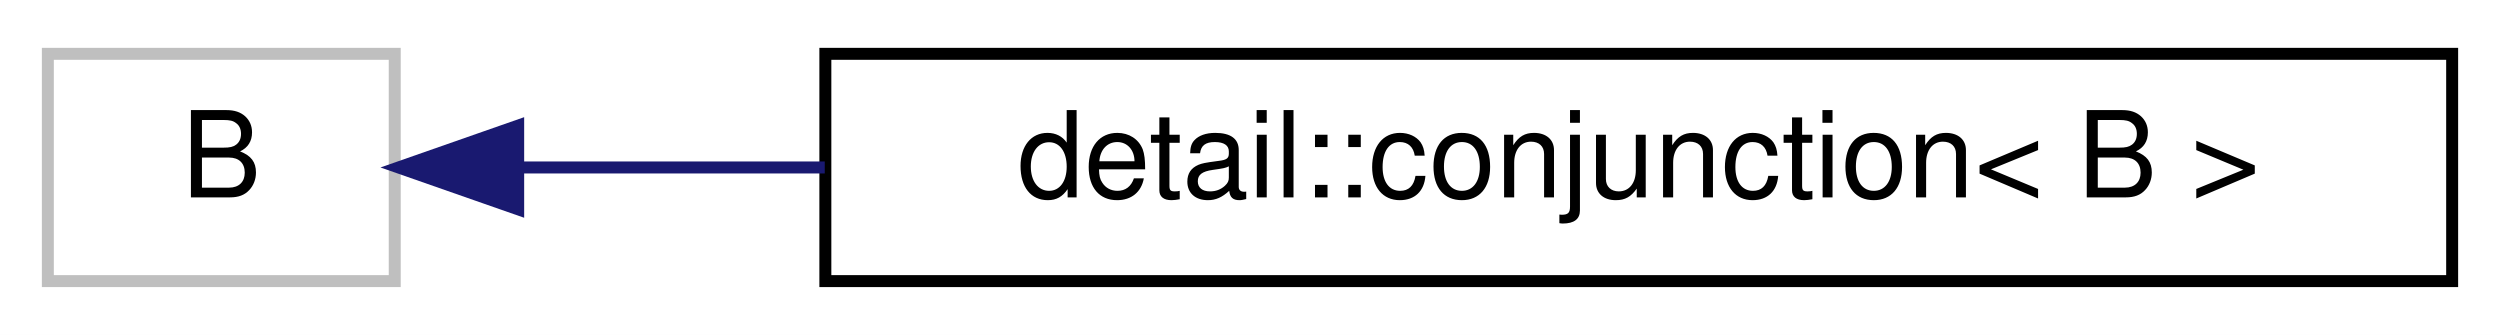
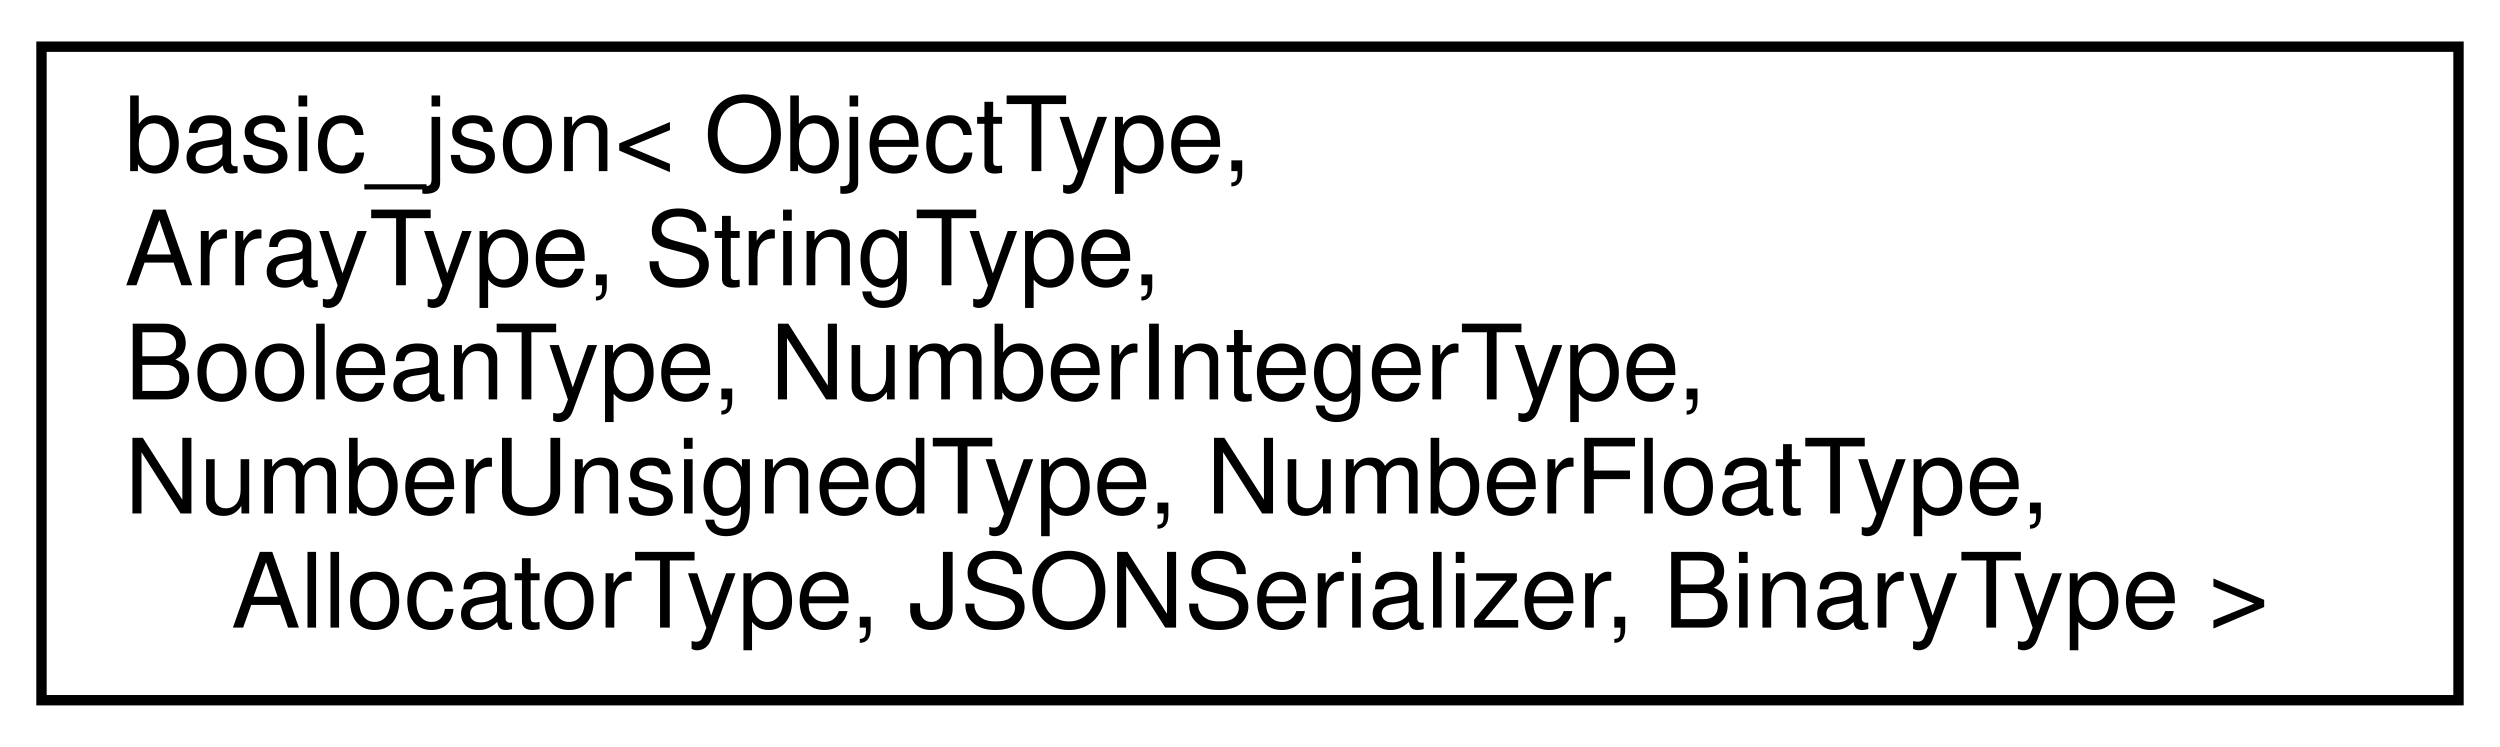
- <svg xmlns="http://www.w3.org/2000/svg" xmlns:xlink="http://www.w3.org/1999/xlink" width="209pt" height="28pt" viewBox="0.00 0.00 209.00 28.00">
-   <g id="graph0" class="graph" transform="scale(1 1) rotate(0) translate(4 24)">
-     <polygon fill="white" stroke="transparent" points="-4,4 -4,-24 205,-24 205,4 -4,4" />
+ <svg xmlns="http://www.w3.org/2000/svg" xmlns:xlink="http://www.w3.org/1999/xlink" width="241pt" height="72pt" viewBox="0.00 0.00 241.00 72.00">
+   <g id="graph0" class="graph" transform="scale(1 1) rotate(0) translate(4 68)">
+     <polygon fill="white" stroke="transparent" points="-4,4 -4,-68 237,-68 237,4 -4,4" />
    <g id="node1" class="node">
      <g id="a_node1">
-         <a xlink:title=" ">
-           <polygon fill="white" stroke="#bfbfbf" points="0,-0.5 0,-19.5 29,-19.5 29,-0.5 0,-0.5" />
-           <text text-anchor="middle" x="14.5" y="-7.5" font-family="Helvetica,sans-Serif" font-size="10.00">B</text>
+         <a xlink:href="classbasic__json.html" target="_top" xlink:title="namespace for Niels Lohmann">
+           <polygon fill="white" stroke="black" points="0,-0.5 0,-63.5 233,-63.5 233,-0.5 0,-0.5" />
+           <text text-anchor="start" x="8" y="-51.5" font-family="Helvetica,sans-Serif" font-size="10.00">basic_json&lt; ObjectType,</text>
+           <text text-anchor="start" x="8" y="-40.5" font-family="Helvetica,sans-Serif" font-size="10.00"> ArrayType, StringType,</text>
+           <text text-anchor="start" x="8" y="-29.5" font-family="Helvetica,sans-Serif" font-size="10.00"> BooleanType, NumberIntegerType,</text>
+           <text text-anchor="start" x="8" y="-18.5" font-family="Helvetica,sans-Serif" font-size="10.00"> NumberUnsignedType, NumberFloatType,</text>
+           <text text-anchor="middle" x="116.5" y="-7.5" font-family="Helvetica,sans-Serif" font-size="10.00"> AllocatorType, JSONSerializer, BinaryType &gt;</text>
        </a>
      </g>
    </g>
-     <g id="node2" class="node">
-       <g id="a_node2">
-         <a xlink:href="structdetail_1_1conjunction_3_01B_01_4.html" target="_top" xlink:title=" ">
-           <polygon fill="white" stroke="black" points="65,-0.5 65,-19.5 201,-19.5 201,-0.5 65,-0.5" />
-           <text text-anchor="middle" x="133" y="-7.5" font-family="Helvetica,sans-Serif" font-size="10.00">detail::conjunction&lt; B &gt;</text>
-         </a>
-       </g>
-     </g>
-     <g id="edge1" class="edge">
-       <path fill="none" stroke="midnightblue" d="M39.47,-10C47.07,-10 55.86,-10 64.95,-10" />
-       <polygon fill="midnightblue" stroke="midnightblue" points="39.32,-6.5 29.32,-10 39.32,-13.5 39.32,-6.5" />
-     </g>
  </g>
</svg>
